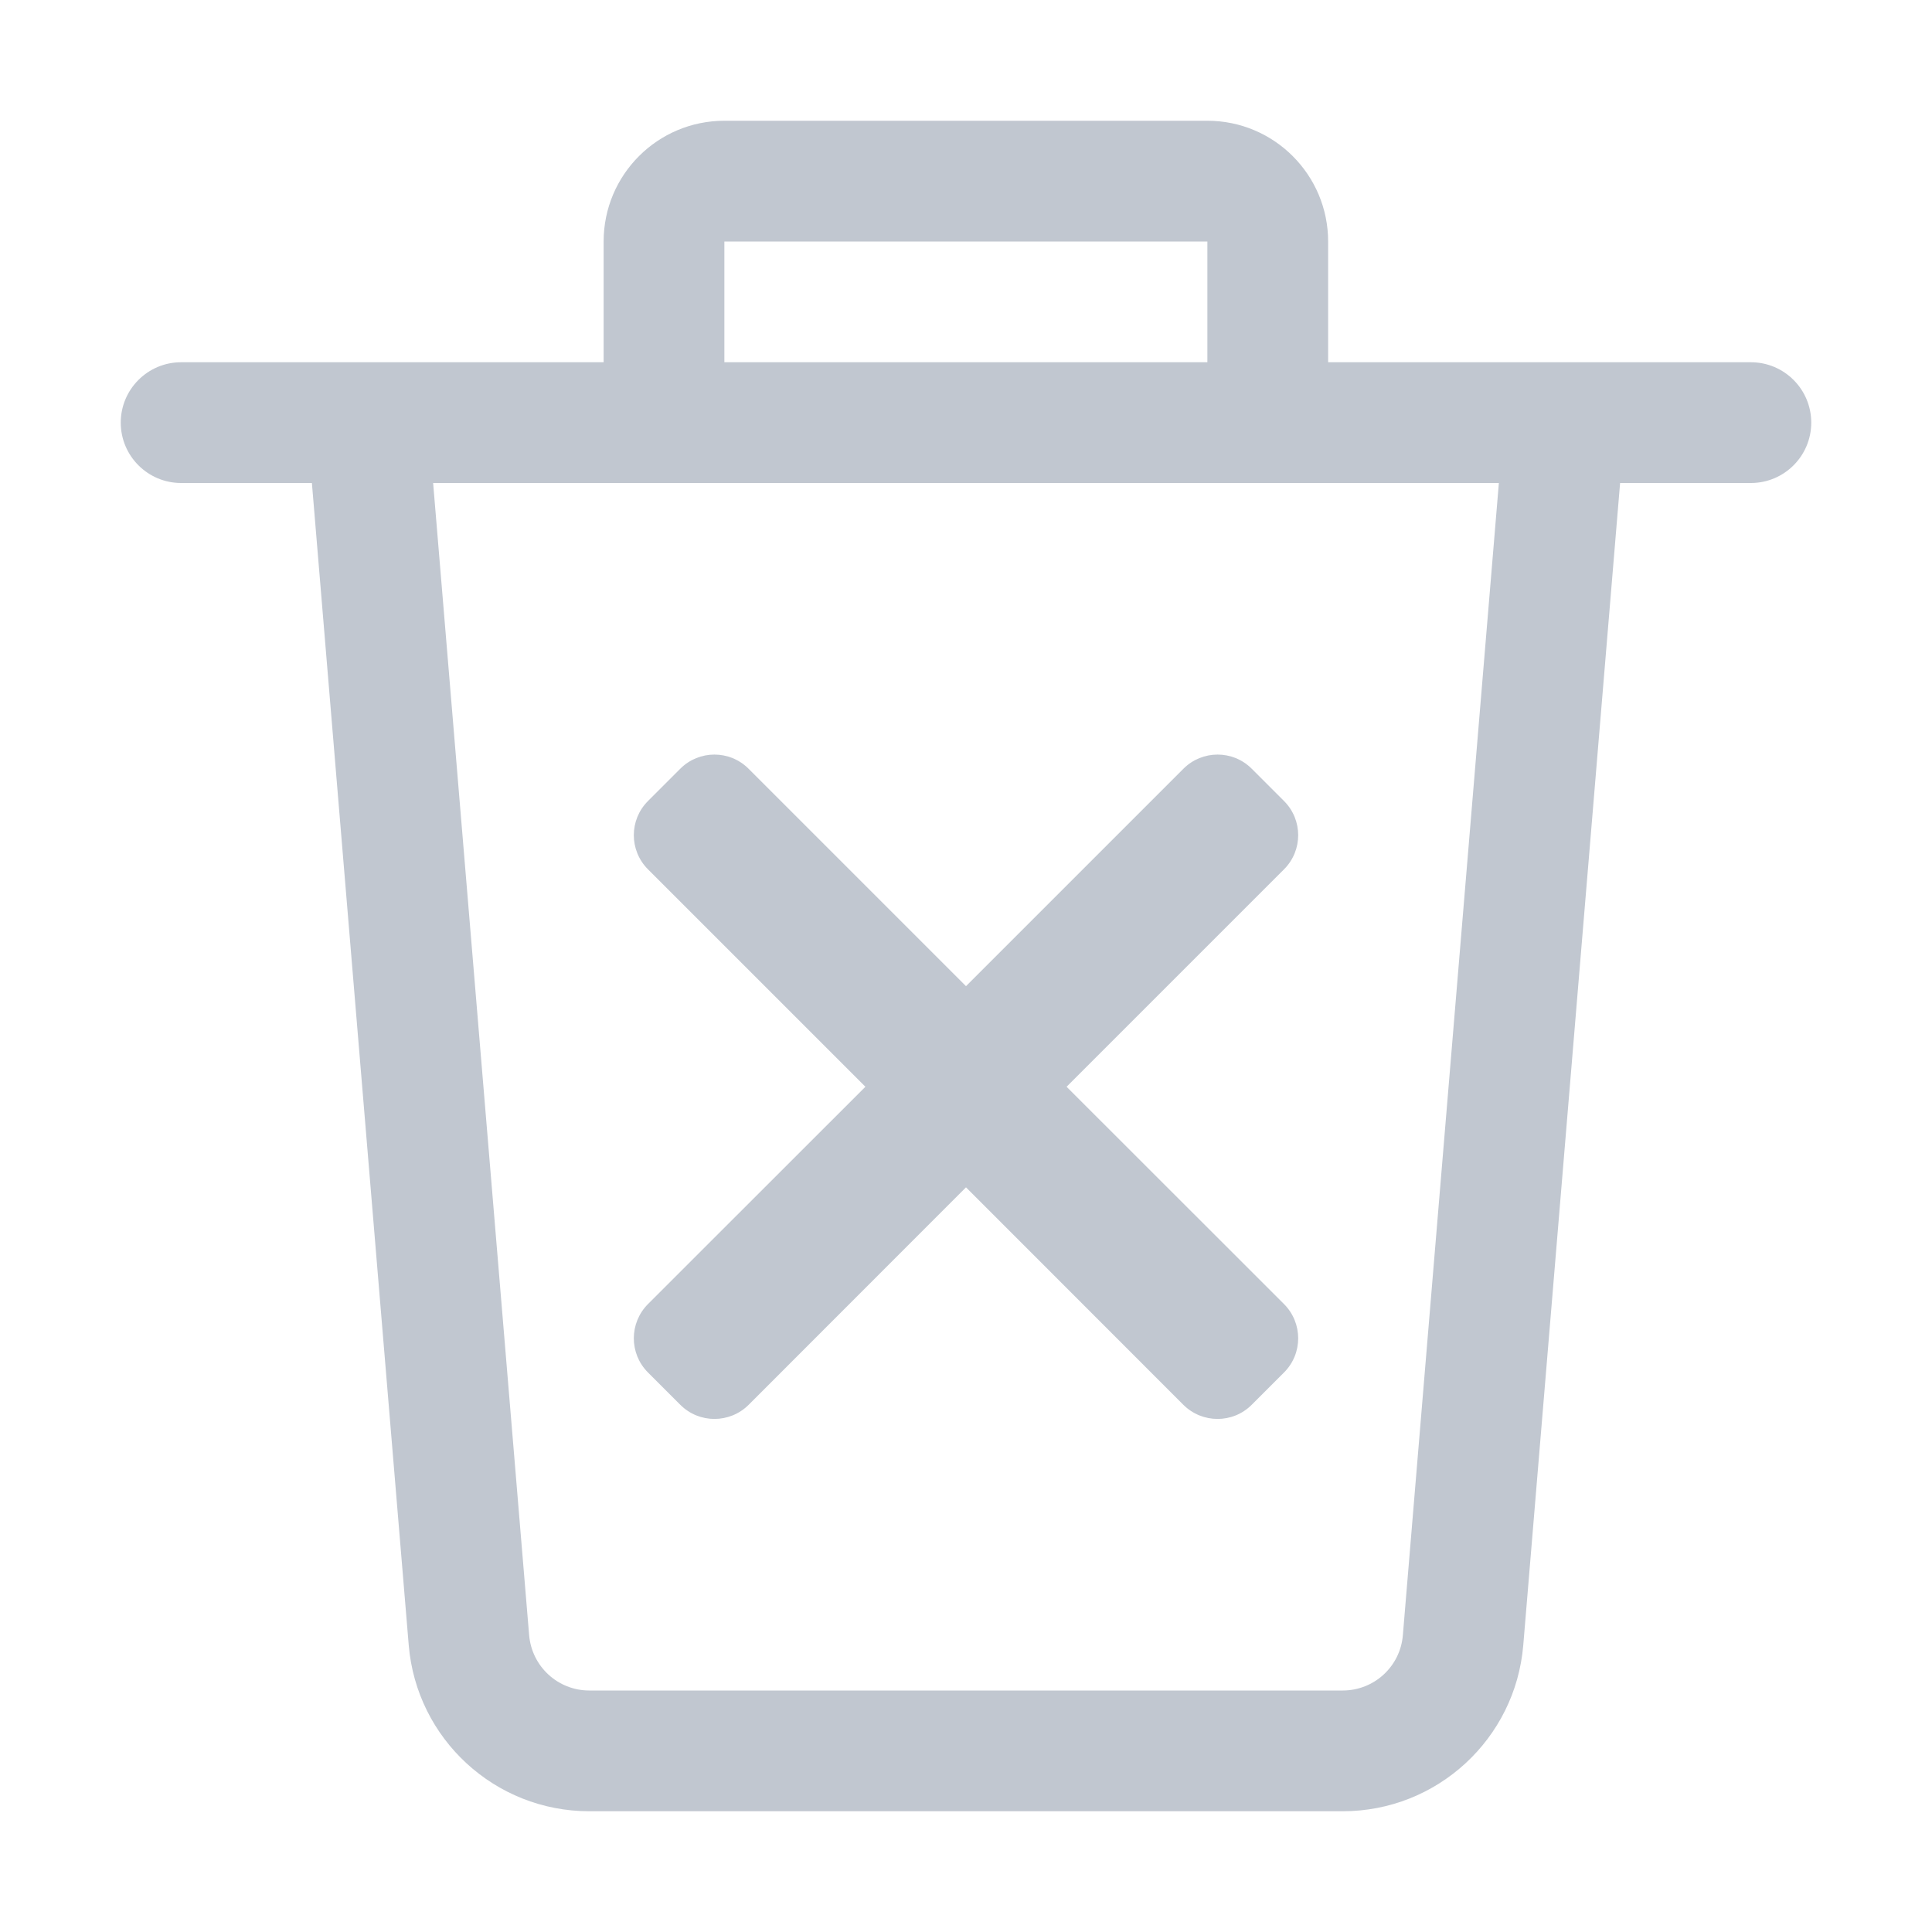
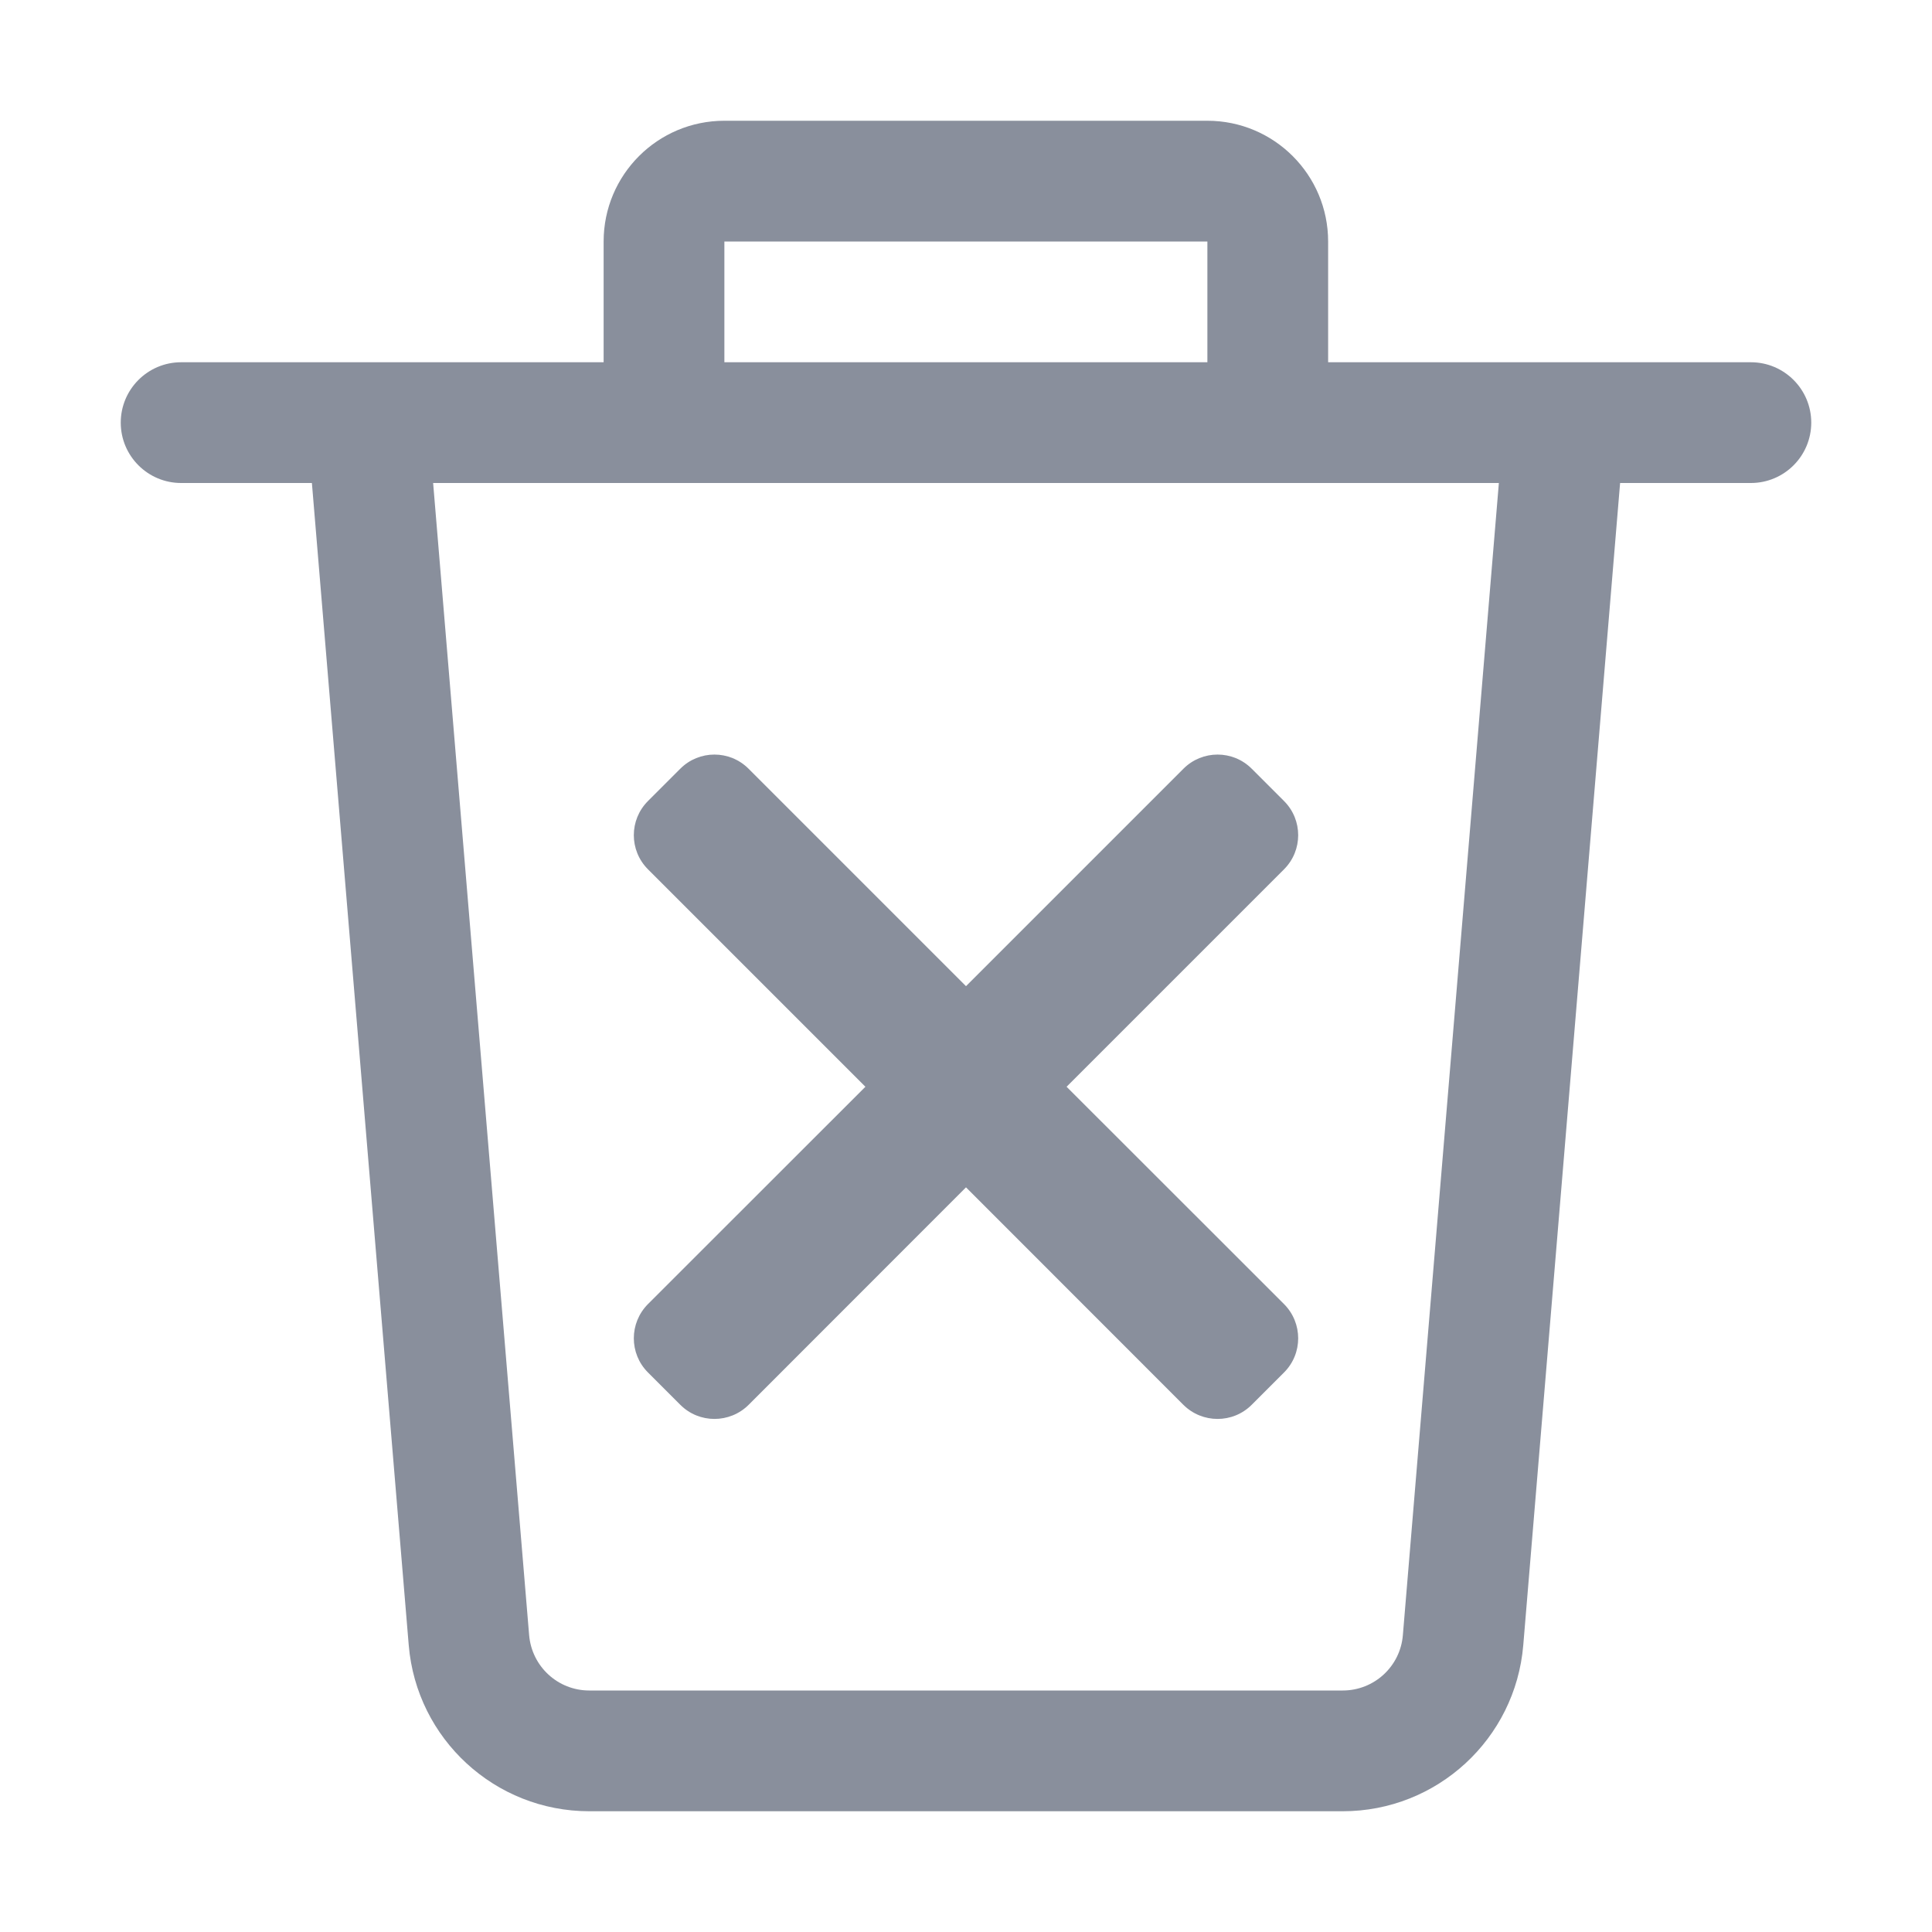
<svg xmlns="http://www.w3.org/2000/svg" width="16" height="16" viewBox="0 0 16 16" fill="none">
-   <path d="M9.801 6.366C9.957 6.21 10.21 6.21 10.366 6.366L10.634 6.634C10.79 6.79 10.79 7.043 10.634 7.199L8.833 9L10.634 10.8C10.79 10.957 10.79 11.21 10.634 11.366L10.366 11.634C10.21 11.79 9.957 11.79 9.8 11.634L8 9.833L6.2 11.634C6.043 11.79 5.79 11.79 5.634 11.634L5.366 11.366C5.21 11.21 5.21 10.957 5.366 10.8L7.167 9L5.366 7.199C5.21 7.043 5.21 6.79 5.366 6.634L5.634 6.366C5.79 6.21 6.043 6.21 6.199 6.366L8 8.167L9.801 6.366Z" fill="#C1C7D0" />
-   <path fill-rule="evenodd" clip-rule="evenodd" d="M4.999 3V2C4.999 1.448 5.446 1 5.999 1H9.999C10.551 1 10.999 1.448 10.999 2V3H14.5C14.776 3 15 3.224 15 3.5C15 3.776 14.776 4 14.5 4H13.417L12.615 13.625C12.55 14.402 11.9 15 11.12 15H4.88C4.1 15 3.45 14.402 3.385 13.625L2.583 4H1.5C1.224 4 1 3.776 1 3.5C1 3.224 1.224 3 1.5 3H4.999ZM5.999 2H9.999V3H5.999V2ZM3.587 4L4.382 13.541C4.404 13.801 4.62 14 4.88 14H11.12C11.38 14 11.597 13.801 11.618 13.541L12.413 4H3.587Z" fill="#C1C7D0" />
+   <path d="M9.801 6.366C9.957 6.21 10.21 6.21 10.366 6.366L10.634 6.634C10.79 6.79 10.79 7.043 10.634 7.199L8.833 9L10.634 10.8C10.79 10.957 10.79 11.21 10.634 11.366L10.366 11.634C10.21 11.79 9.957 11.79 9.8 11.634L8 9.833L6.2 11.634C6.043 11.79 5.79 11.79 5.634 11.634L5.366 11.366C5.21 11.21 5.21 10.957 5.366 10.8L7.167 9L5.366 7.199C5.21 7.043 5.21 6.79 5.366 6.634L5.634 6.366C5.79 6.21 6.043 6.21 6.199 6.366L8 8.167L9.801 6.366Z" fill="#898F9C" />
+   <path fill-rule="evenodd" clip-rule="evenodd" d="M4.999 3V2C4.999 1.448 5.446 1 5.999 1H9.999C10.551 1 10.999 1.448 10.999 2V3H14.5C14.776 3 15 3.224 15 3.5C15 3.776 14.776 4 14.5 4H13.417L12.615 13.625C12.55 14.402 11.9 15 11.12 15H4.88C4.1 15 3.45 14.402 3.385 13.625L2.583 4H1.5C1.224 4 1 3.776 1 3.5C1 3.224 1.224 3 1.5 3H4.999ZM5.999 2H9.999V3H5.999V2ZM3.587 4L4.382 13.541C4.404 13.801 4.62 14 4.88 14H11.12C11.38 14 11.597 13.801 11.618 13.541L12.413 4H3.587Z" fill="#898F9C" />
</svg>
